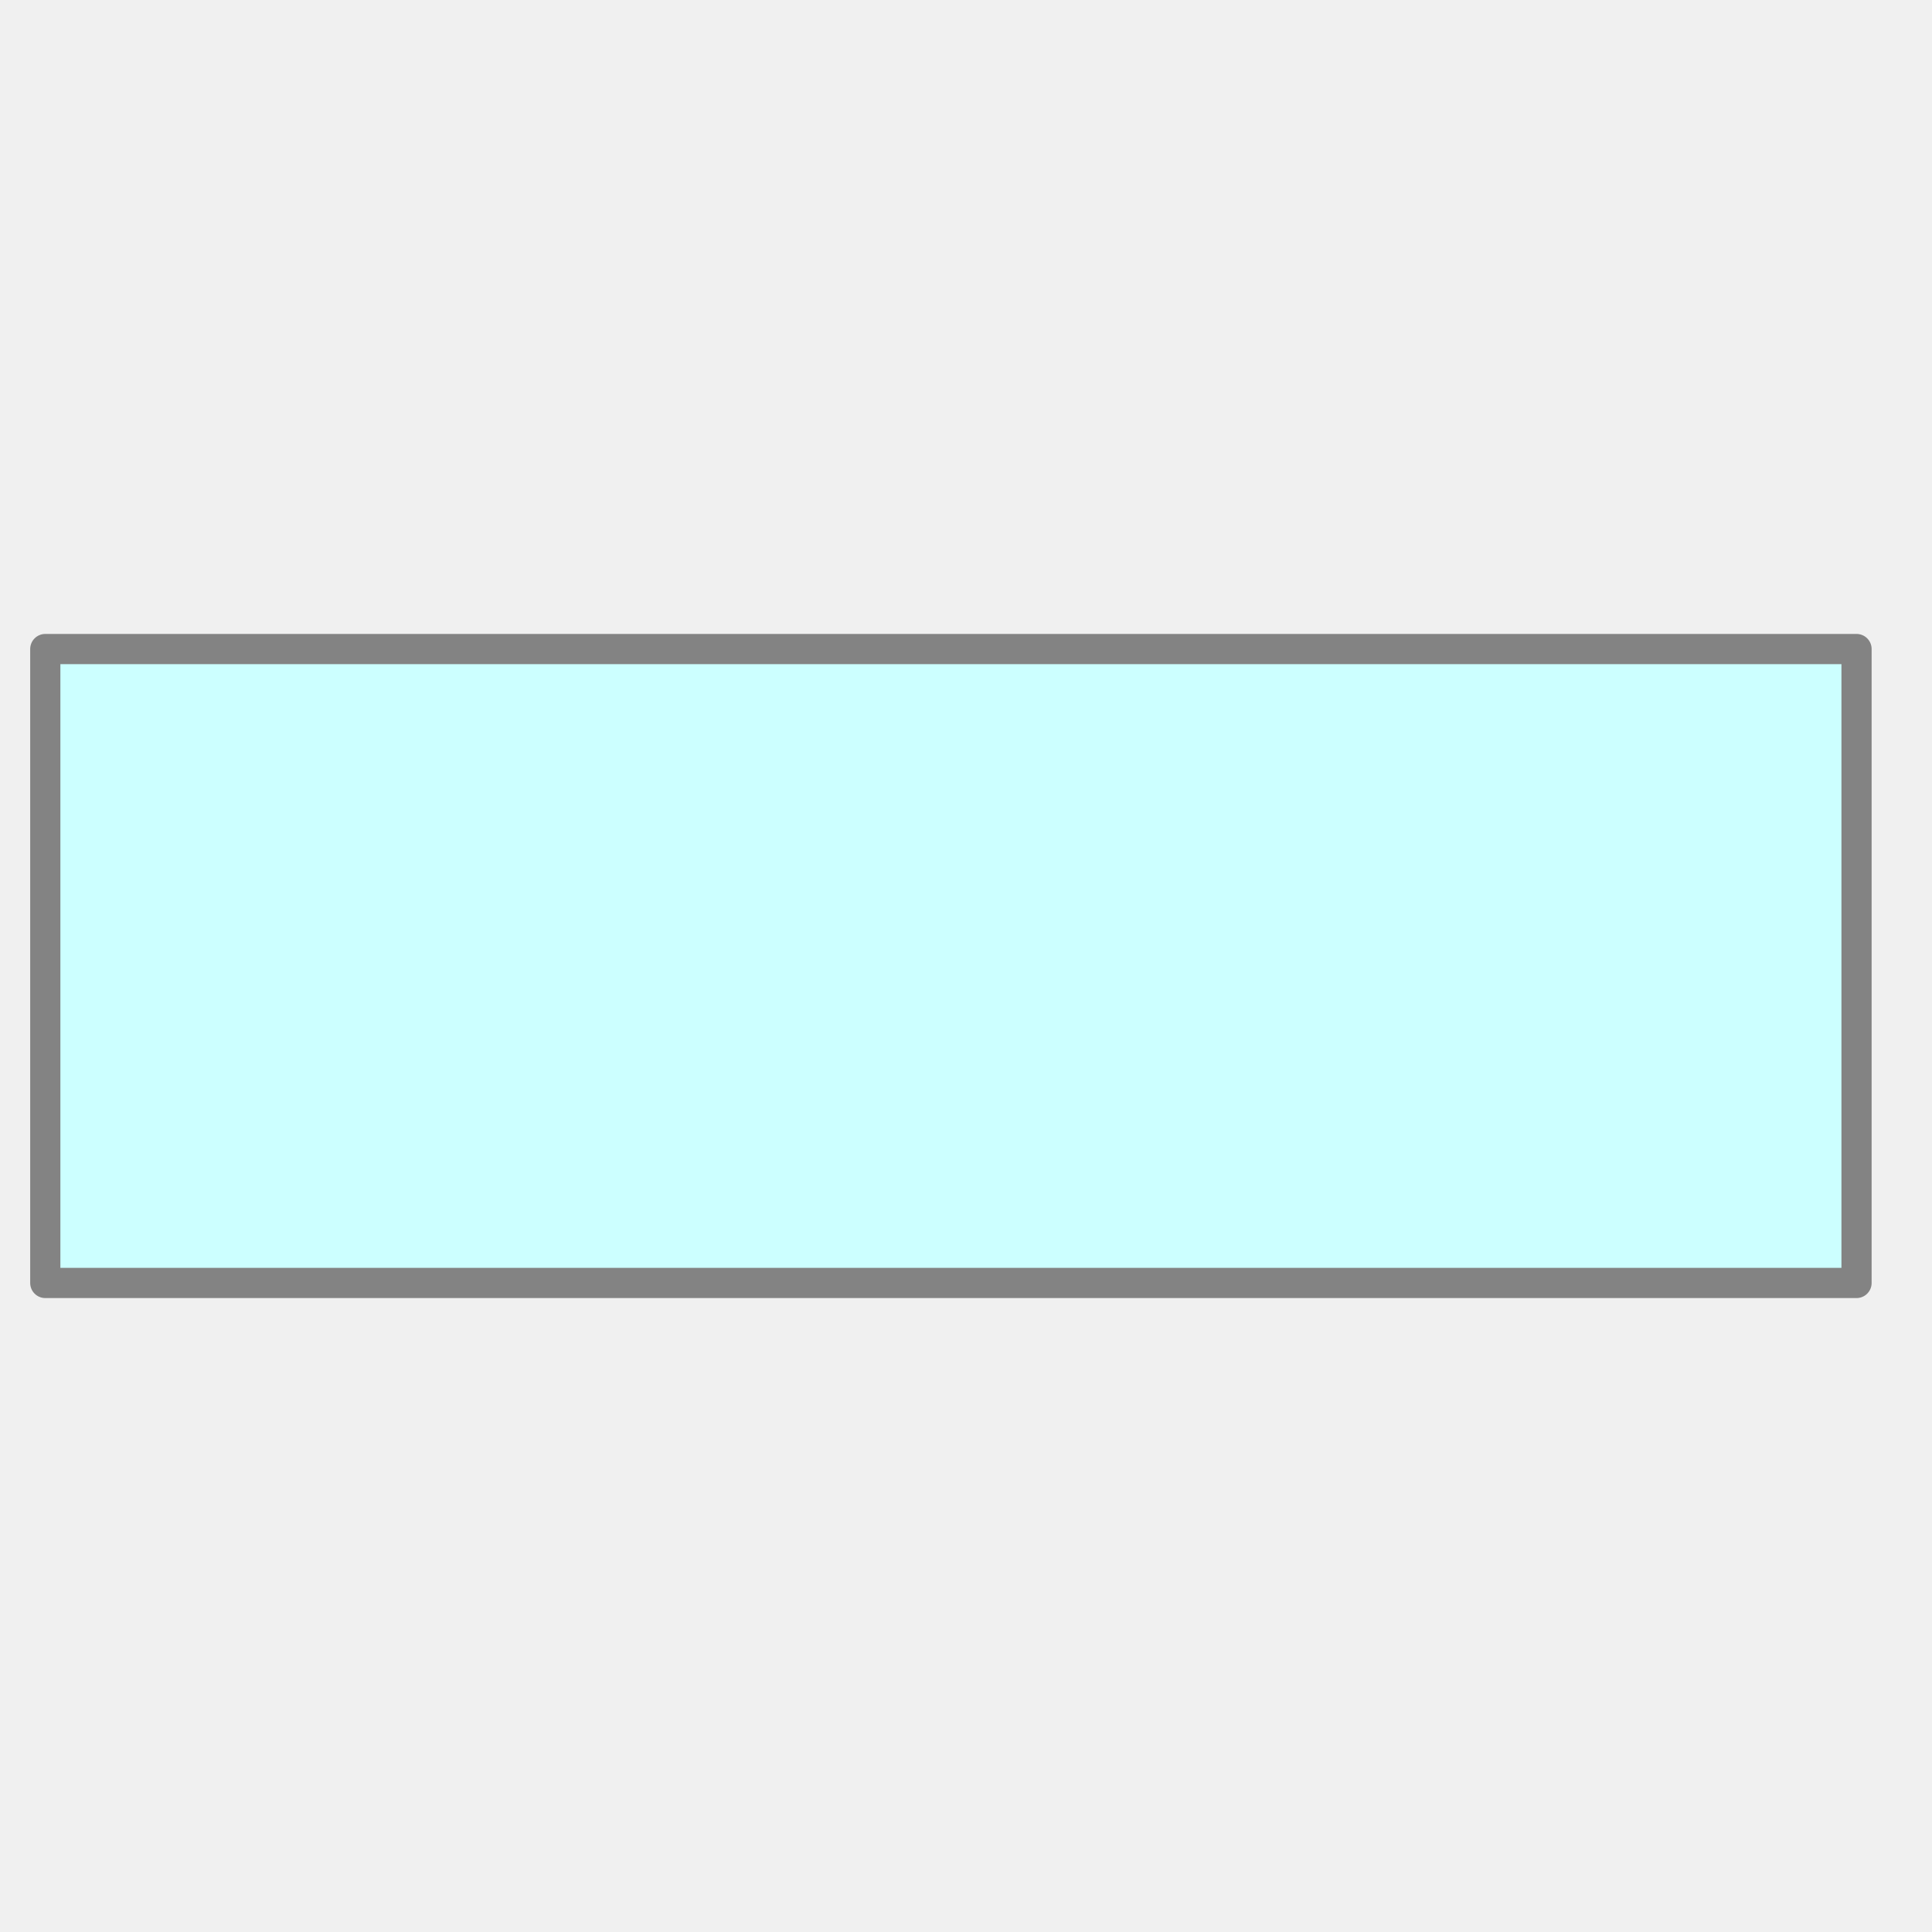
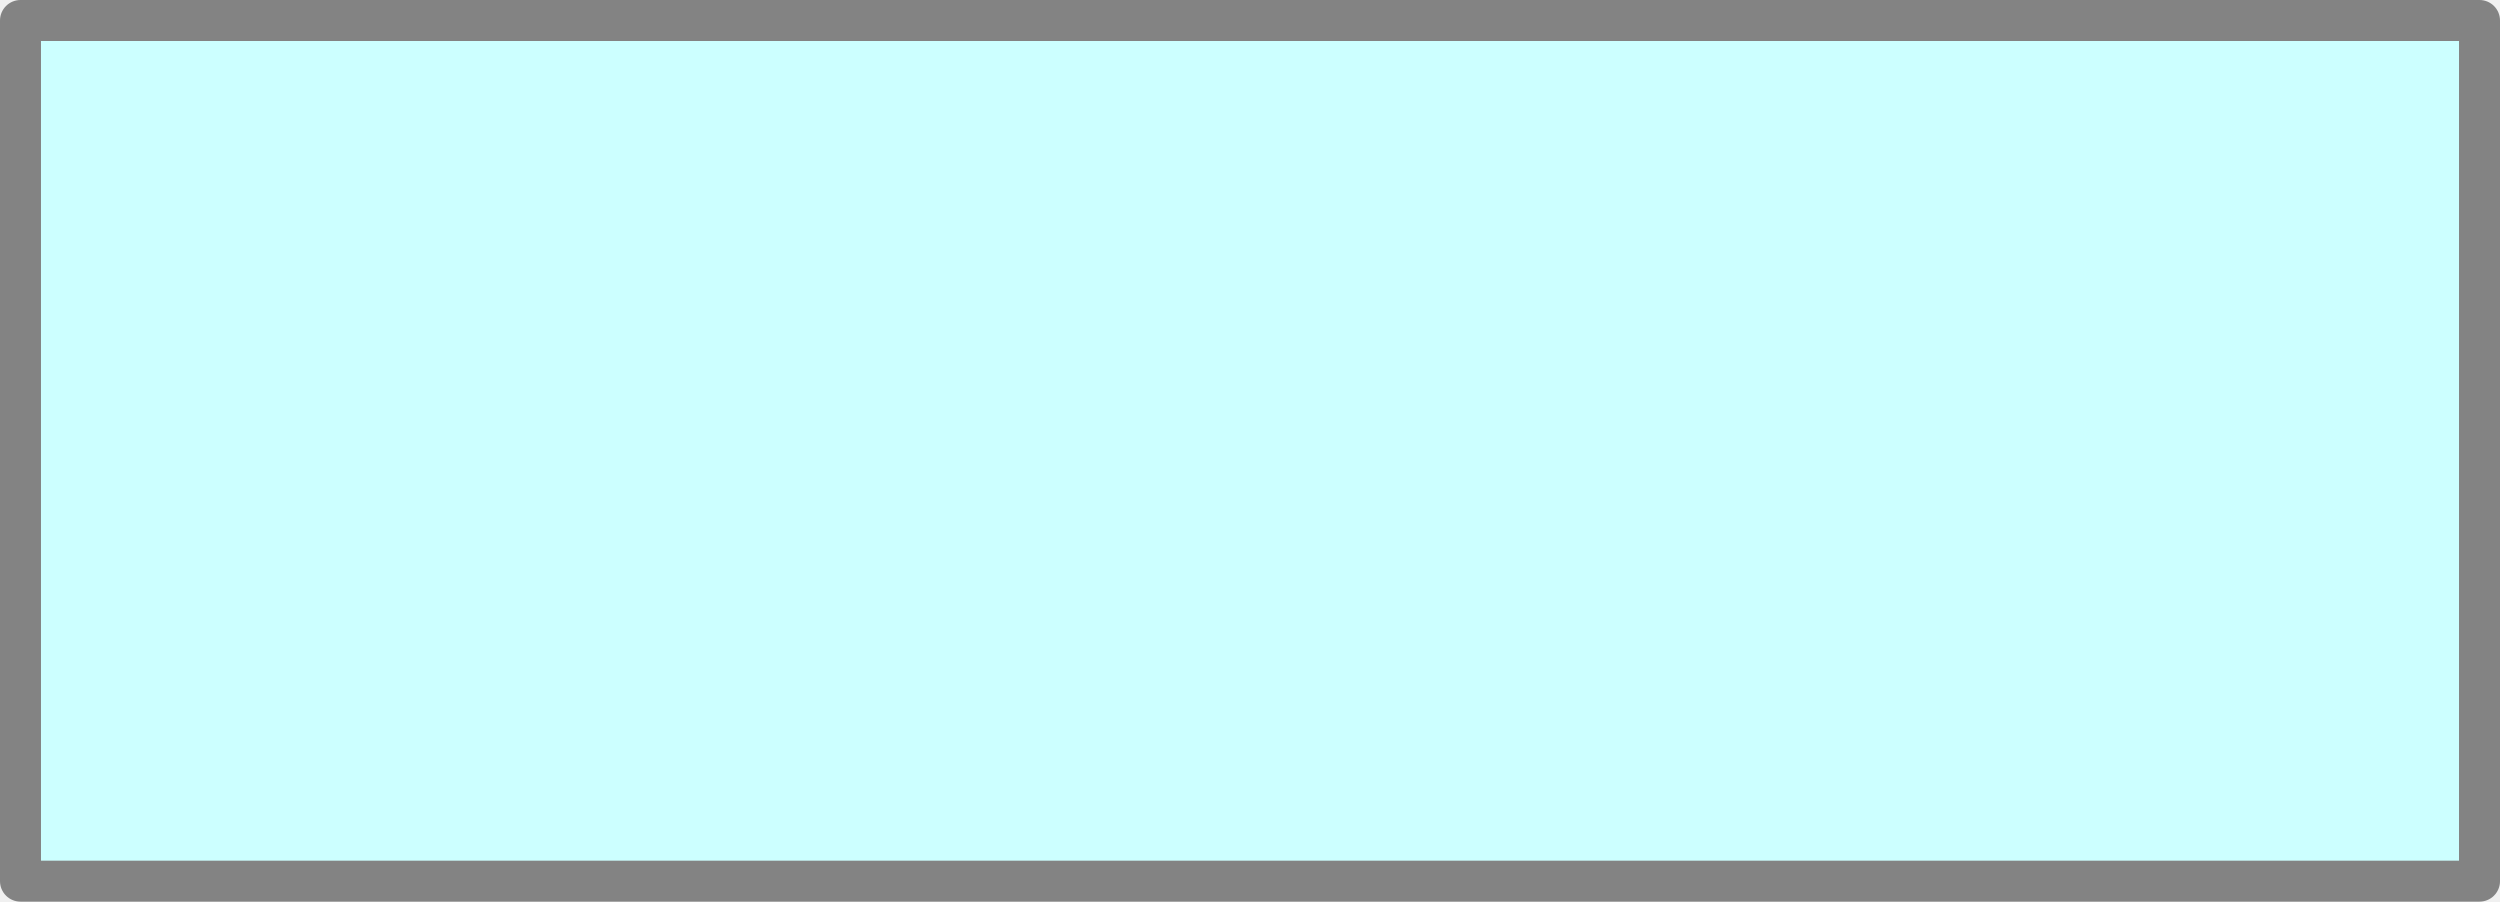
- <svg xmlns="http://www.w3.org/2000/svg" viewBox="0 0 64 64" fill="#fff" fill-rule="evenodd" stroke="#000" stroke-linecap="round" stroke-linejoin="round">
+ <svg xmlns="http://www.w3.org/2000/svg" viewBox="1 21 61 22" fill="#fff" fill-rule="evenodd" stroke="#000" stroke-linecap="round" stroke-linejoin="round">
  <path fill="#cff" stroke="#838383" d="M1.5 21.5h60v21h-60z" />
</svg>
